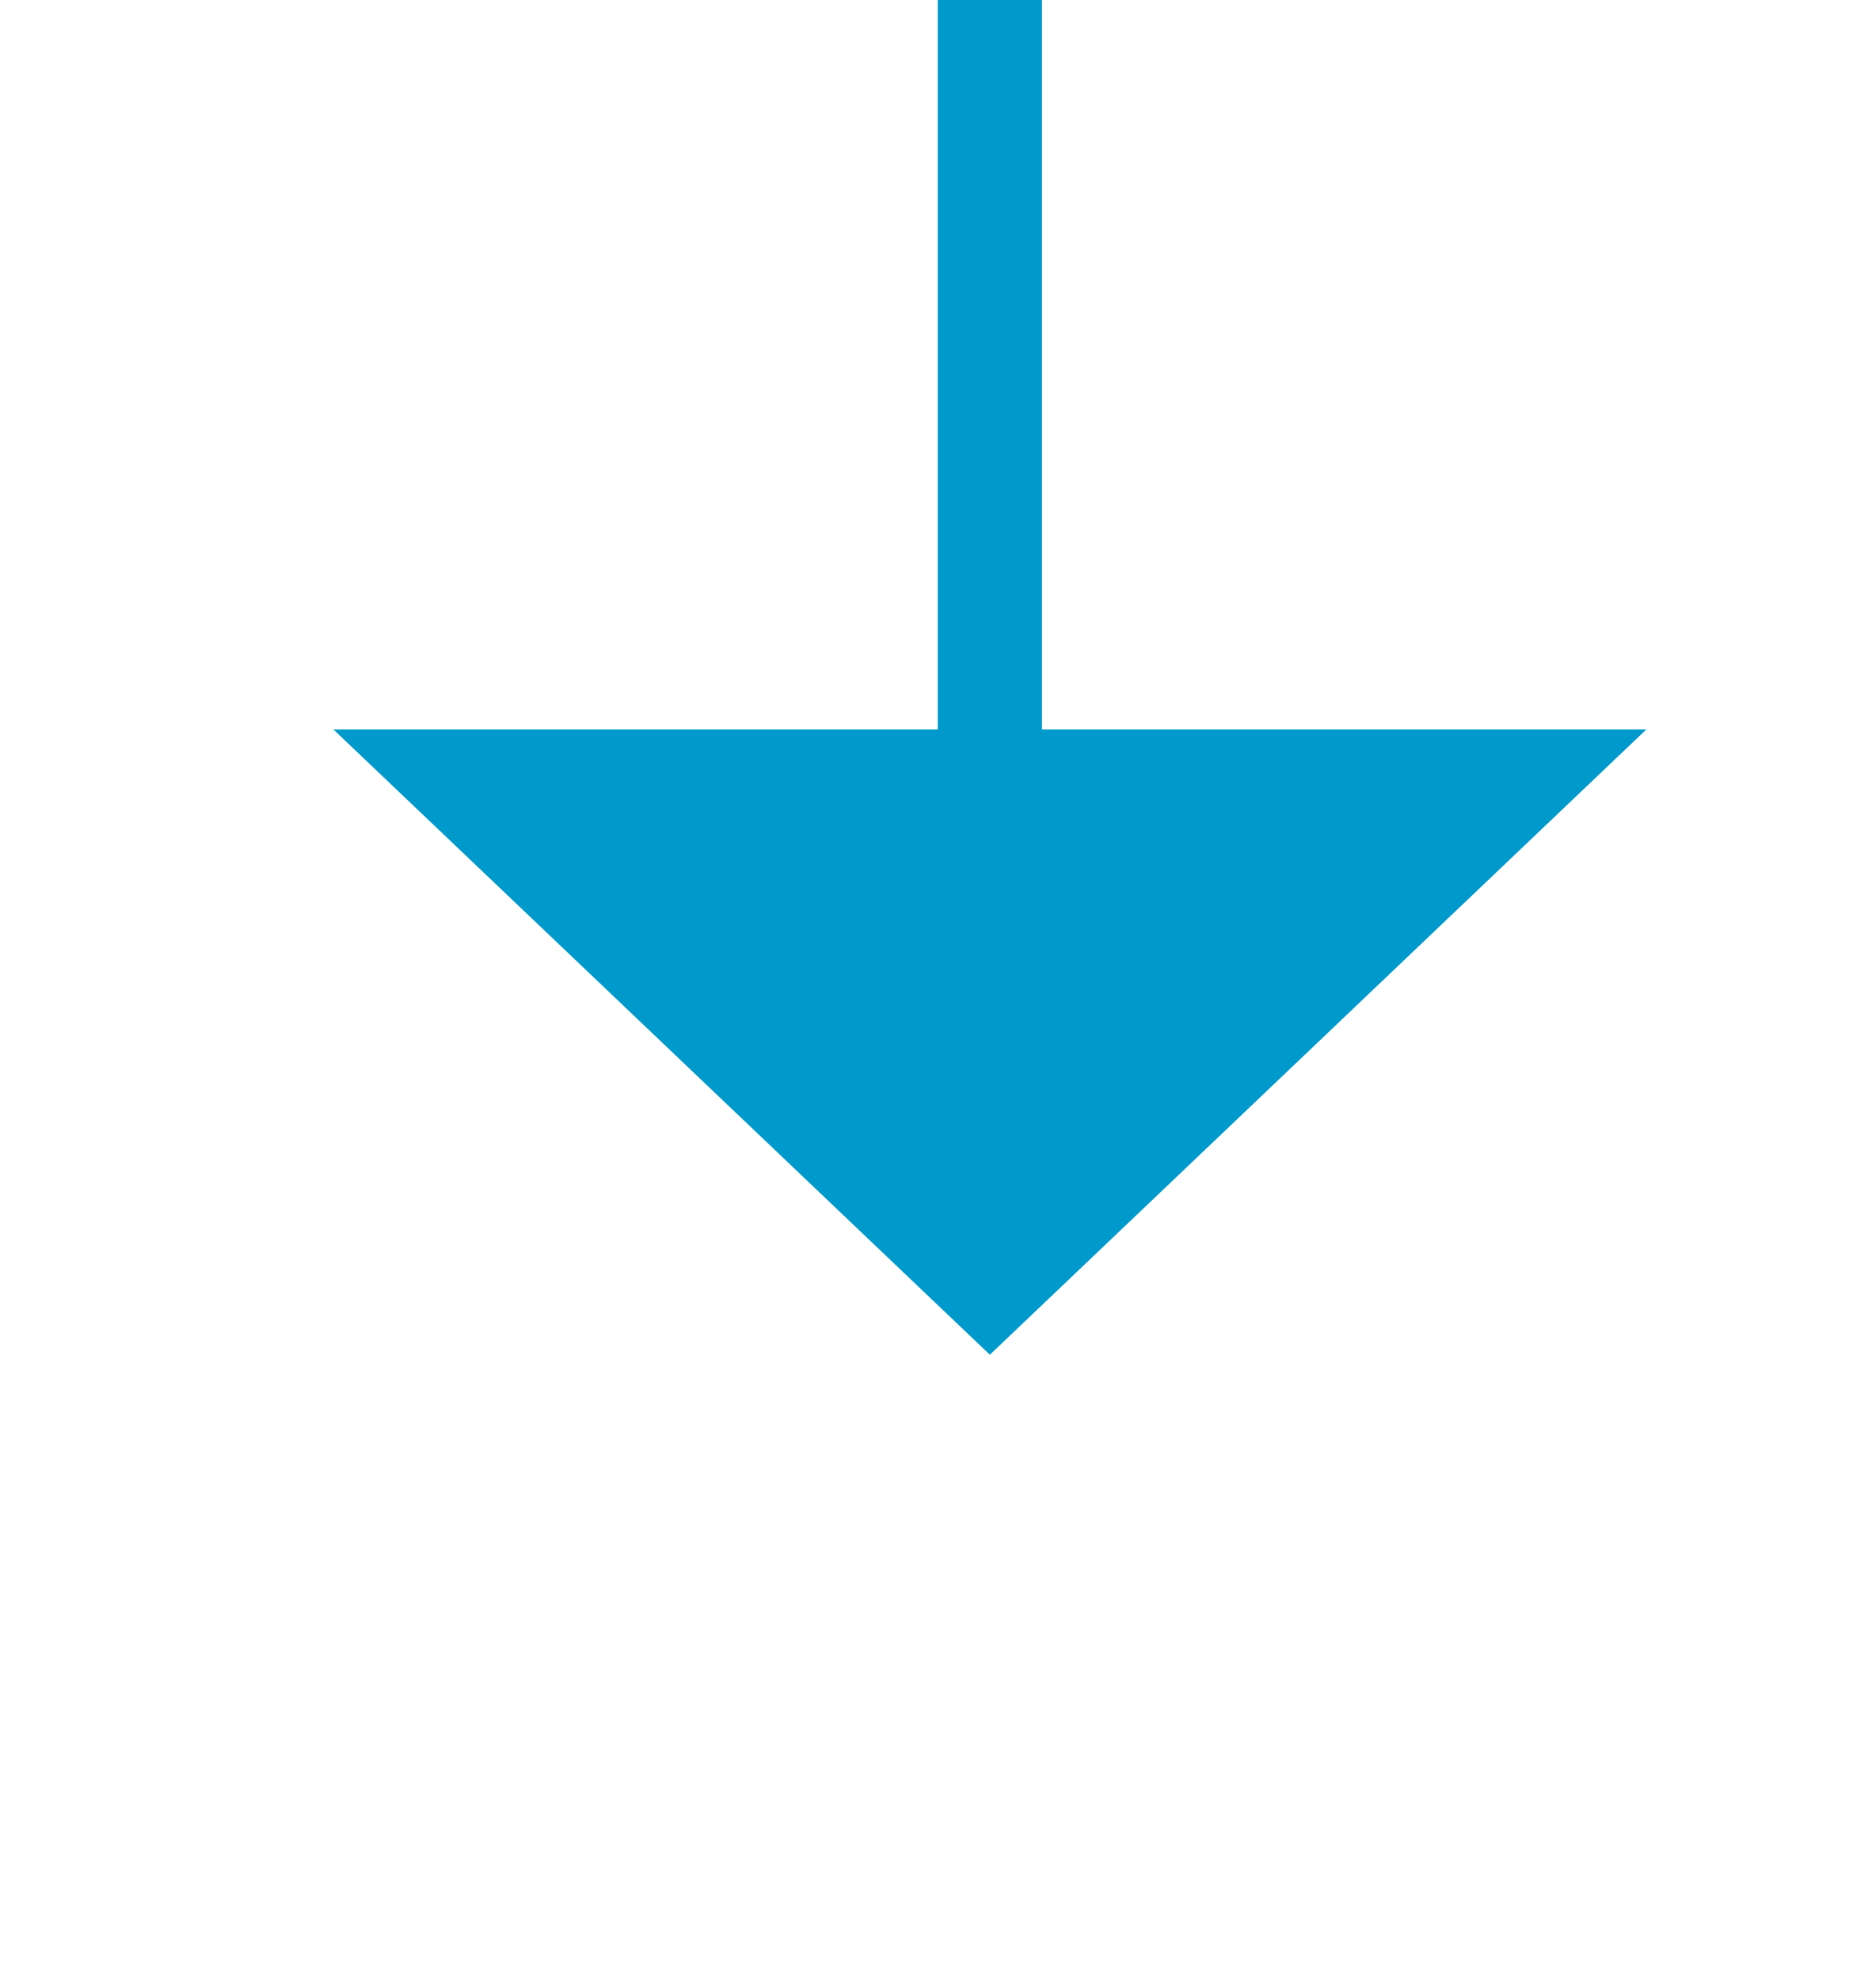
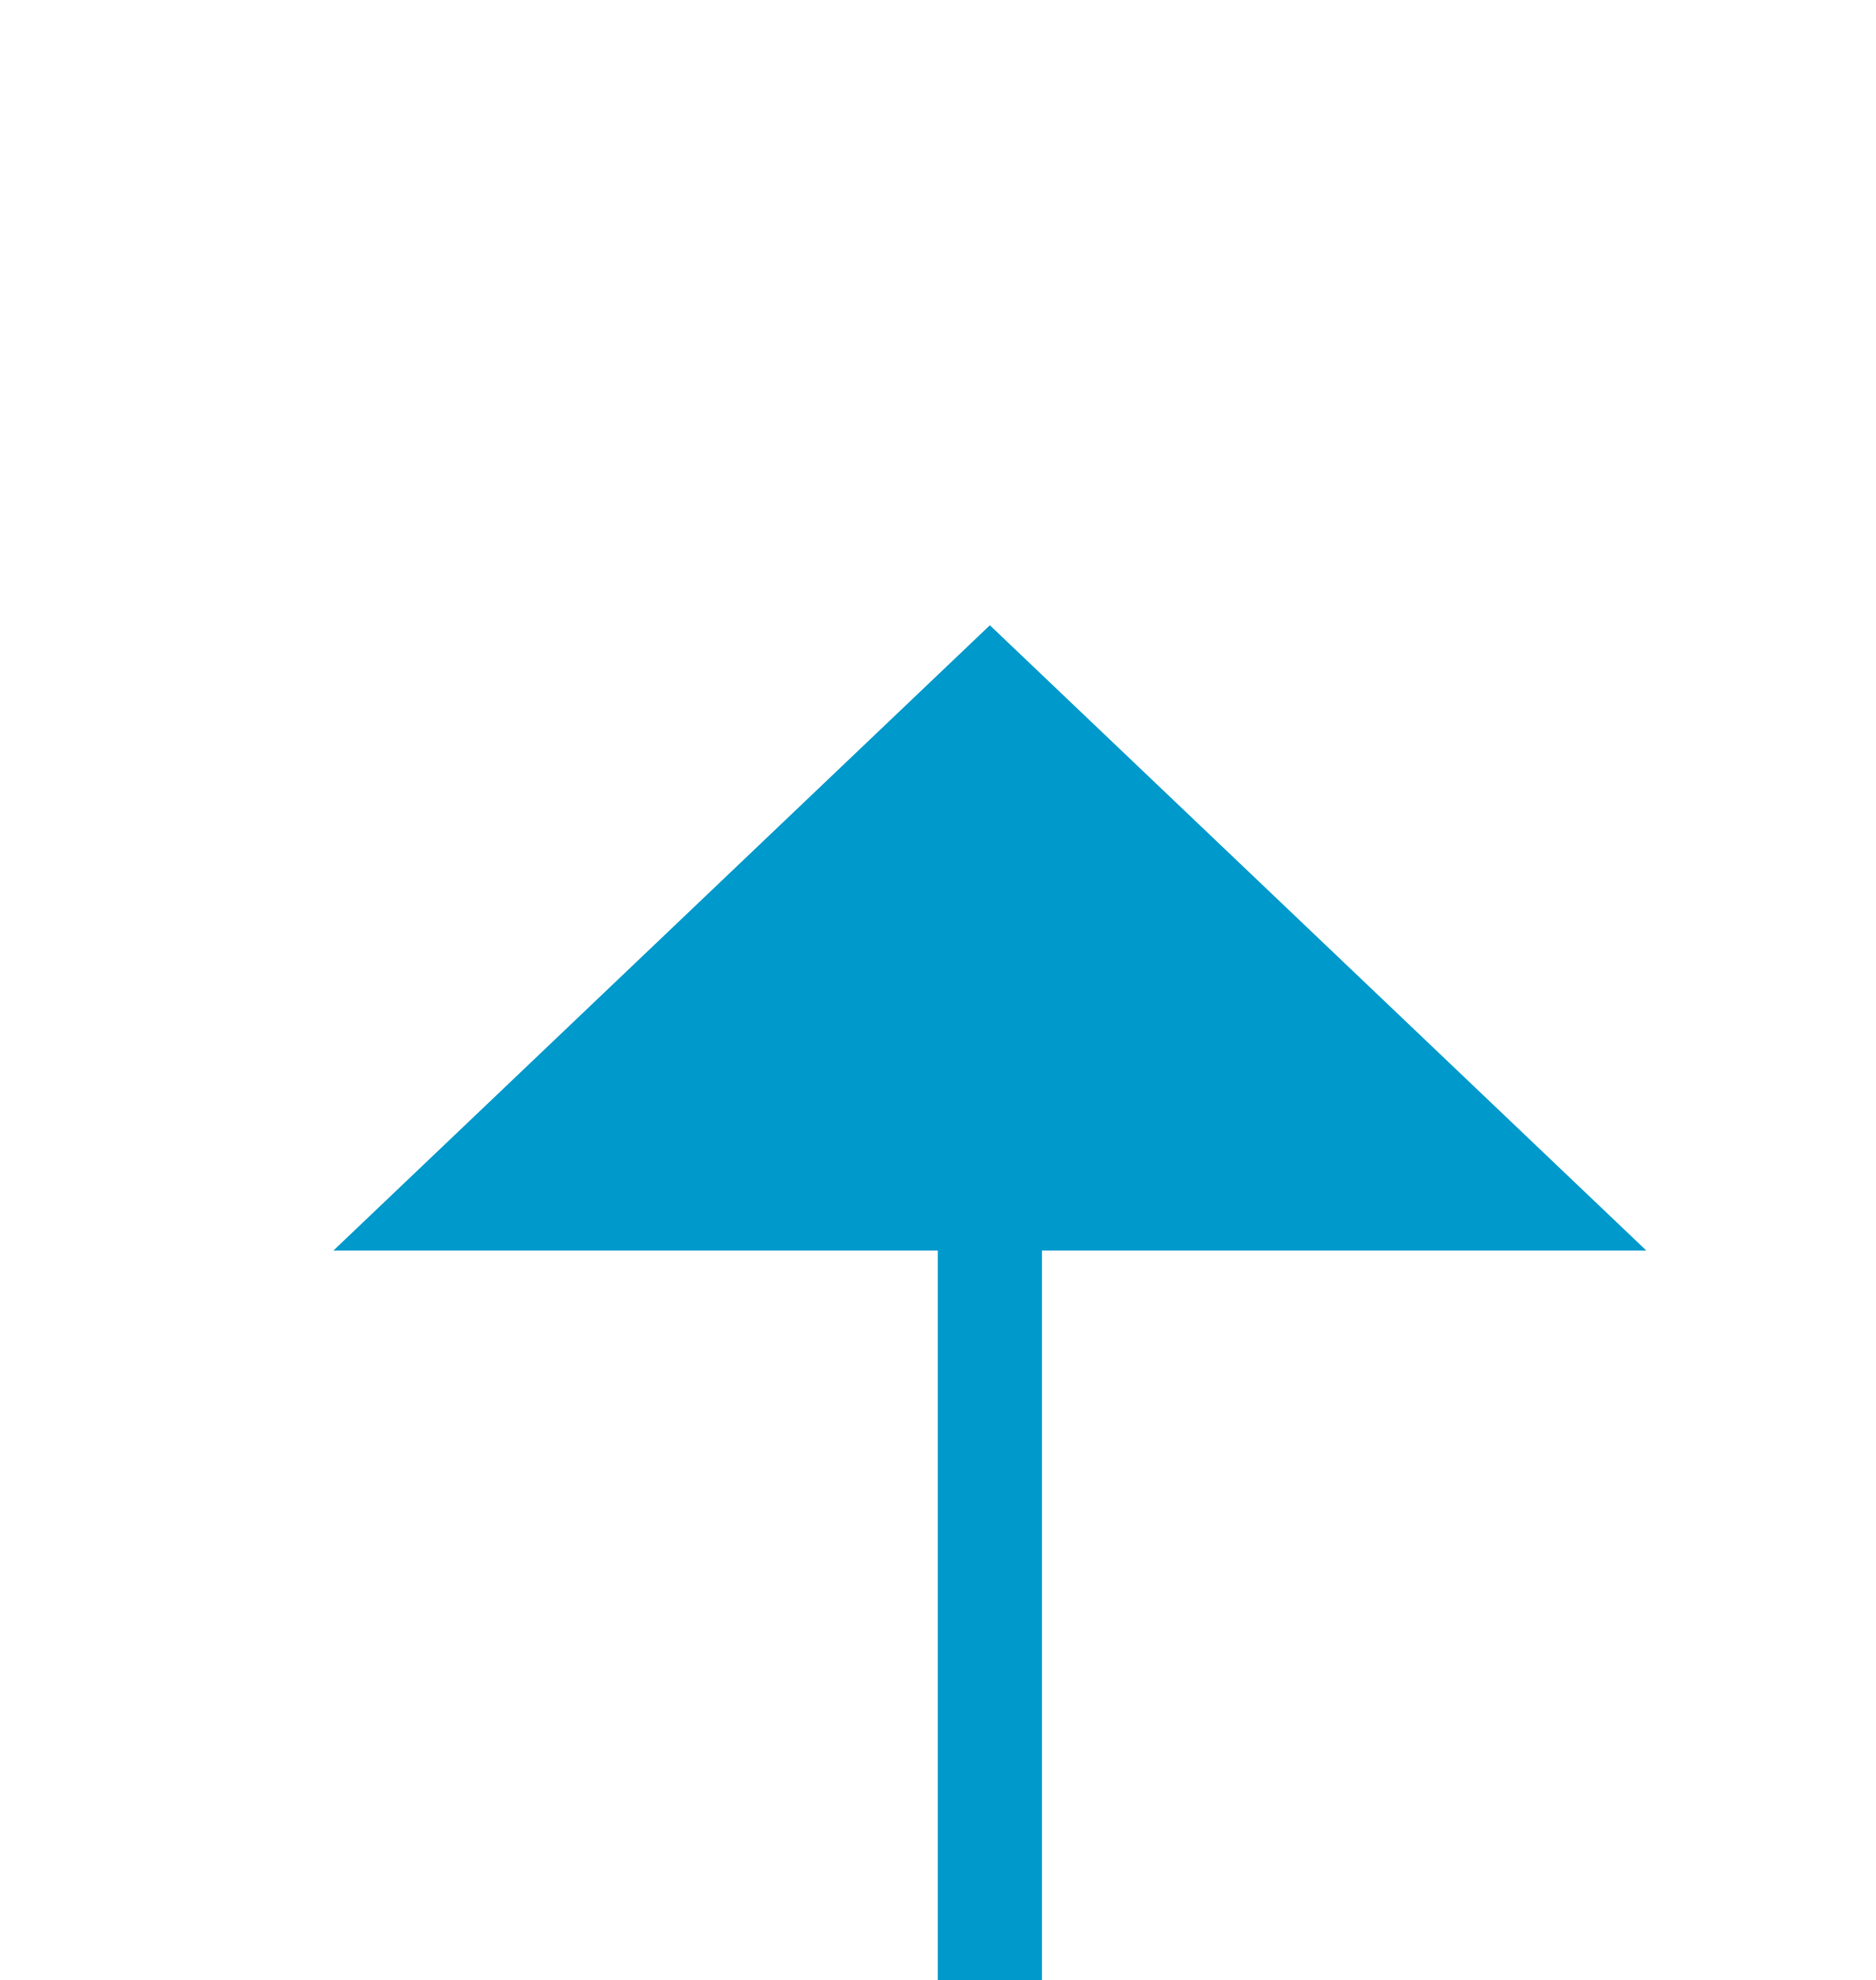
- <svg xmlns="http://www.w3.org/2000/svg" version="1.1" width="18px" height="19px" preserveAspectRatio="xMidYMin meet" viewBox="2187 764 16 19">
-   <path d="M 2112.5 637  L 2112.5 722  A 5 5 0 0 0 2117.5 727.5 L 2190 727.5  A 5 5 0 0 1 2195.5 732 L 2195.5 739  A 3 3 0 0 1 2198.5 742 A 3 3 0 0 1 2195.5 745 L 2195.5 772  " stroke-width="1" stroke-dasharray="0" stroke="rgba(0, 153, 204, 1)" fill="none" class="stroke" />
-   <path d="M 2189.2 771  L 2195.5 777  L 2201.8 771  L 2189.2 771  Z " fill-rule="nonzero" fill="rgba(0, 153, 204, 1)" stroke="none" class="fill" />
+ <svg xmlns="http://www.w3.org/2000/svg" version="1.1" width="18px" height="19px" preserveAspectRatio="xMidYMin meet" viewBox="1797 693 16 19">
+   <path d="M 2280.5 637  L 2280.5 737  A 5 5 0 0 1 2275.5 742.5 L 1810 742.5  A 5 5 0 0 1 1805.5 737.5 L 1805.5 704  " stroke-width="1" stroke-dasharray="0" stroke="rgba(0, 153, 204, 1)" fill="none" class="stroke" />
+   <path d="M 1811.8 705  L 1805.5 699  L 1799.2 705  L 1811.8 705  Z " fill-rule="nonzero" fill="rgba(0, 153, 204, 1)" stroke="none" class="fill" />
</svg>
